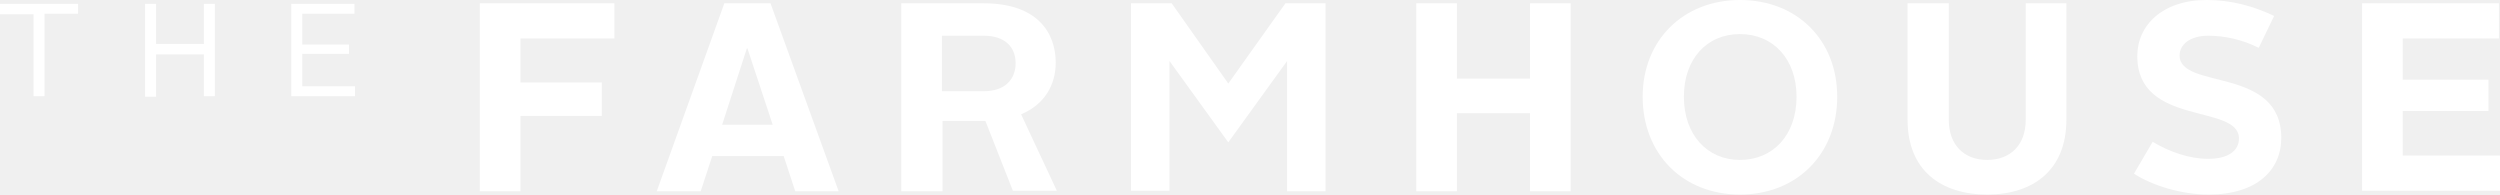
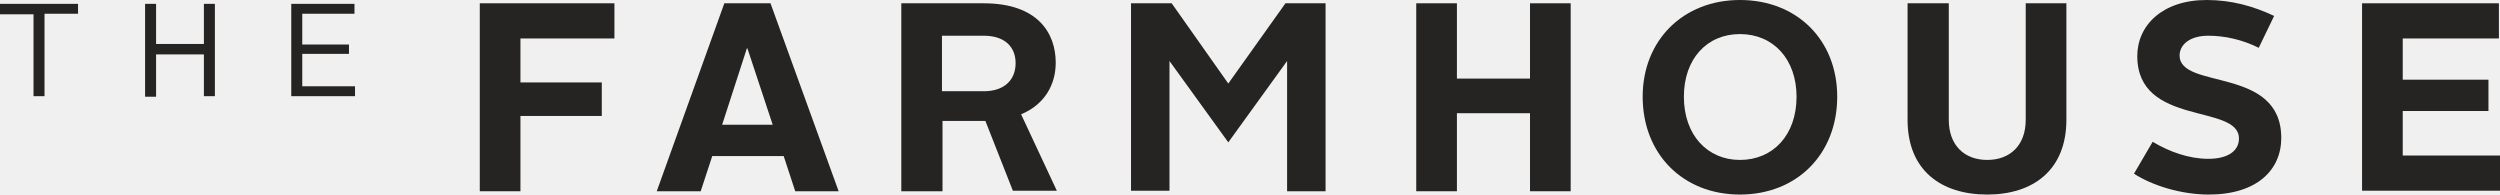
<svg xmlns="http://www.w3.org/2000/svg" version="1.1" x="0px" y="0px" viewBox="0 0 454.9 35.4" enable-background="new 0 0 454.9 35.4" xml:space="preserve">
-   <g>
-     <g>
-       <path fill="#FFFFFF" d="M6.1 2.6H0V0.7h14.2v1.8H8.1v15h-2V2.6z" />
-       <path fill="#FFFFFF" d="M26.4 0.7h2v7.3h8.7V0.7h2v16.8h-2V9.9h-8.7v7.7h-2V0.7z" />
-     </g>
-     <g>
-       <path fill="#FFFFFF" d="M53 0.7h11.5v1.8H55v5.6h8.5v1.7H55v5.9h9.6v1.8H53V0.7z" />
-     </g>
-     <g>
-       <path fill="#FFFFFF" d="M87.3 0.6h24.5V7H94.7v8h14.8v6.1H94.7v13.7h-7.4V0.6z" />
-     </g>
-     <g>
-       <path fill="#FFFFFF" d="M131.8 0.6h8.4l12.4 34.2h-7.9l-2.1-6.4h-13l-2.1 6.4h-8L131.8 0.6z M131.4 22.7h9.2L136 8.8h-0.1 L131.4 22.7z" />
-     </g>
-     <g>
-       <path fill="#FFFFFF" d="M164 0.6h15c9.8 0 13.1 5.4 13.1 10.8c0 4-2 7.6-6.3 9.4l6.5 13.9h-8L179.3 22h-7.8v12.8H164V0.6z M179 16.6c3.9 0 5.8-2.2 5.8-5.1c0-3-2-5-5.8-5h-7.6v10.1H179z" />
-     </g>
-     <g>
-       <path fill="#FFFFFF" d="M205.8 0.6h7.4l10.3 14.6l10.4-14.6h7.3v34.2h-7V11.1l-10.7 14.8l-10.7-14.8v23.6h-7V0.6z" />
-     </g>
-     <g>
-       <path fill="#FFFFFF" d="M257.7 0.6h7.4v13.7h13.3V0.6h7.4v34.2h-7.4V20.6h-13.3v14.2h-7.4V0.6z" />
-     </g>
-     <g>
-       <path fill="#FFFFFF" d="M316.6 0c10.4 0 17.7 7.3 17.7 17.6c0 10.4-7.3 17.8-17.7 17.8c-10.4 0-17.7-7.4-17.7-17.8 C298.9 7.3 306.3 0 316.6 0z M316.6 29.1c6 0 10.3-4.5 10.3-11.5c0-6.8-4.2-11.4-10.3-11.4c-6 0-10.2 4.5-10.2 11.4 C306.4 24.6 310.7 29.1 316.6 29.1z" />
-     </g>
-     <g>
-       <path fill="#FFFFFF" d="M347.1 0.6h7.5v21.2c0 4.6 2.8 7.3 7 7.3c4.1 0 7-2.6 7-7.3V0.6h7.4v21.2c0 9.1-6 13.6-14.4 13.6 s-14.5-4.4-14.5-13.6V0.6z" />
-     </g>
-     <g>
-       <path fill="#FFFFFF" d="M391.7 25.8c3 1.8 6.6 3.1 10.1 3.1c3.7 0 5.6-1.5 5.6-3.7c0-6.4-18.5-2.1-18.5-15 c0-5.6 4.6-10.2 12.6-10.2c4.5 0 8.5 1.1 12.3 2.9L411 8.7c-3-1.5-6.2-2.2-9.2-2.2c-3.3 0-5.2 1.6-5.2 3.6c0 6.3 18.5 1.9 18.5 15 c0 5.8-4.4 10.3-13.2 10.3c-5.1 0-10.4-1.7-13.6-3.8L391.7 25.8z" />
-     </g>
-     <g>
-       <path fill="#FFFFFF" d="M429.8 0.6h24.9V7h-17.5v7.5h15.6v5.7h-15.6v8.1h17.7v6.4h-25.1V0.6z" />
-     </g>
-   </g>
+   <path fill="#252422" d="M6.1 2.6H0V0.7h14.2v1.8H8.1v15h-2V2.6zM26.4 0.7h2v7.3h8.7V0.7h2v16.8h-2V9.9h-8.7v7.7h-2V0.7z" />
+   <path fill="#252422" d="M53 0.7h11.5v1.8H55v5.6h8.5v1.7H55v5.9h9.6v1.8H53V0.7z" />
+   <path fill="#252422" d="M87.3 0.6h24.5V7H94.7v8h14.8v6.1H94.7v13.7h-7.4V0.6z" />
+   <path fill="#252422" d="M131.8 0.6h8.4l12.4 34.2h-7.9l-2.1-6.4h-13l-2.1 6.4h-8L131.8 0.6zM131.4 22.7h9.2L136 8.8h-0.1L131.4 22.7z" />
+   <path fill="#252422" d="M164 0.6h15c9.8 0 13.1 5.4 13.1 10.8 0 4-2 7.6-6.3 9.4l6.5 13.9h-8L179.3 22h-7.8v12.8H164V0.6zM179 16.6c3.9 0 5.8-2.2 5.8-5.1 0-3-2-5-5.8-5h-7.6v10.1H179z" />
+   <path fill="#252422" d="M205.8 0.6h7.4l10.3 14.6 10.4-14.6h7.3v34.2h-7V11.1l-10.7 14.8 -10.7-14.8v23.6h-7V0.6z" />
+   <path fill="#252422" d="M257.7 0.6h7.4v13.7h13.3V0.6h7.4v34.2h-7.4V20.6h-13.3v14.2h-7.4V0.6z" />
+   <path fill="#252422" d="M316.6 0c10.4 0 17.7 7.3 17.7 17.6 0 10.4-7.3 17.8-17.7 17.8 -10.4 0-17.7-7.4-17.7-17.8C298.9 7.3 306.3 0 316.6 0zM316.6 29.1c6 0 10.3-4.5 10.3-11.5 0-6.8-4.2-11.4-10.3-11.4 -6 0-10.2 4.5-10.2 11.4C306.4 24.6 310.7 29.1 316.6 29.1z" />
+   <path fill="#252422" d="M347.1 0.6h7.5v21.2c0 4.6 2.8 7.3 7 7.3 4.1 0 7-2.6 7-7.3V0.6h7.4v21.2c0 9.1-6 13.6-14.4 13.6 -8.4 0-14.5-4.4-14.5-13.6V0.6z" />
+   <path fill="#252422" d="M391.7 25.8c3 1.8 6.6 3.1 10.1 3.1 3.7 0 5.6-1.5 5.6-3.7 0-6.4-18.5-2.1-18.5-15 0-5.6 4.6-10.2 12.6-10.2 4.5 0 8.5 1.1 12.3 2.9L411 8.7c-3-1.5-6.2-2.2-9.2-2.2 -3.3 0-5.2 1.6-5.2 3.6 0 6.3 18.5 1.9 18.5 15 0 5.8-4.4 10.3-13.2 10.3 -5.1 0-10.4-1.7-13.6-3.8L391.7 25.8z" />
+   <path fill="#252422" d="M429.8 0.6h24.9V7h-17.5v7.5h15.6v5.7h-15.6v8.1h17.7v6.4h-25.1V0.6z" />
</svg>
